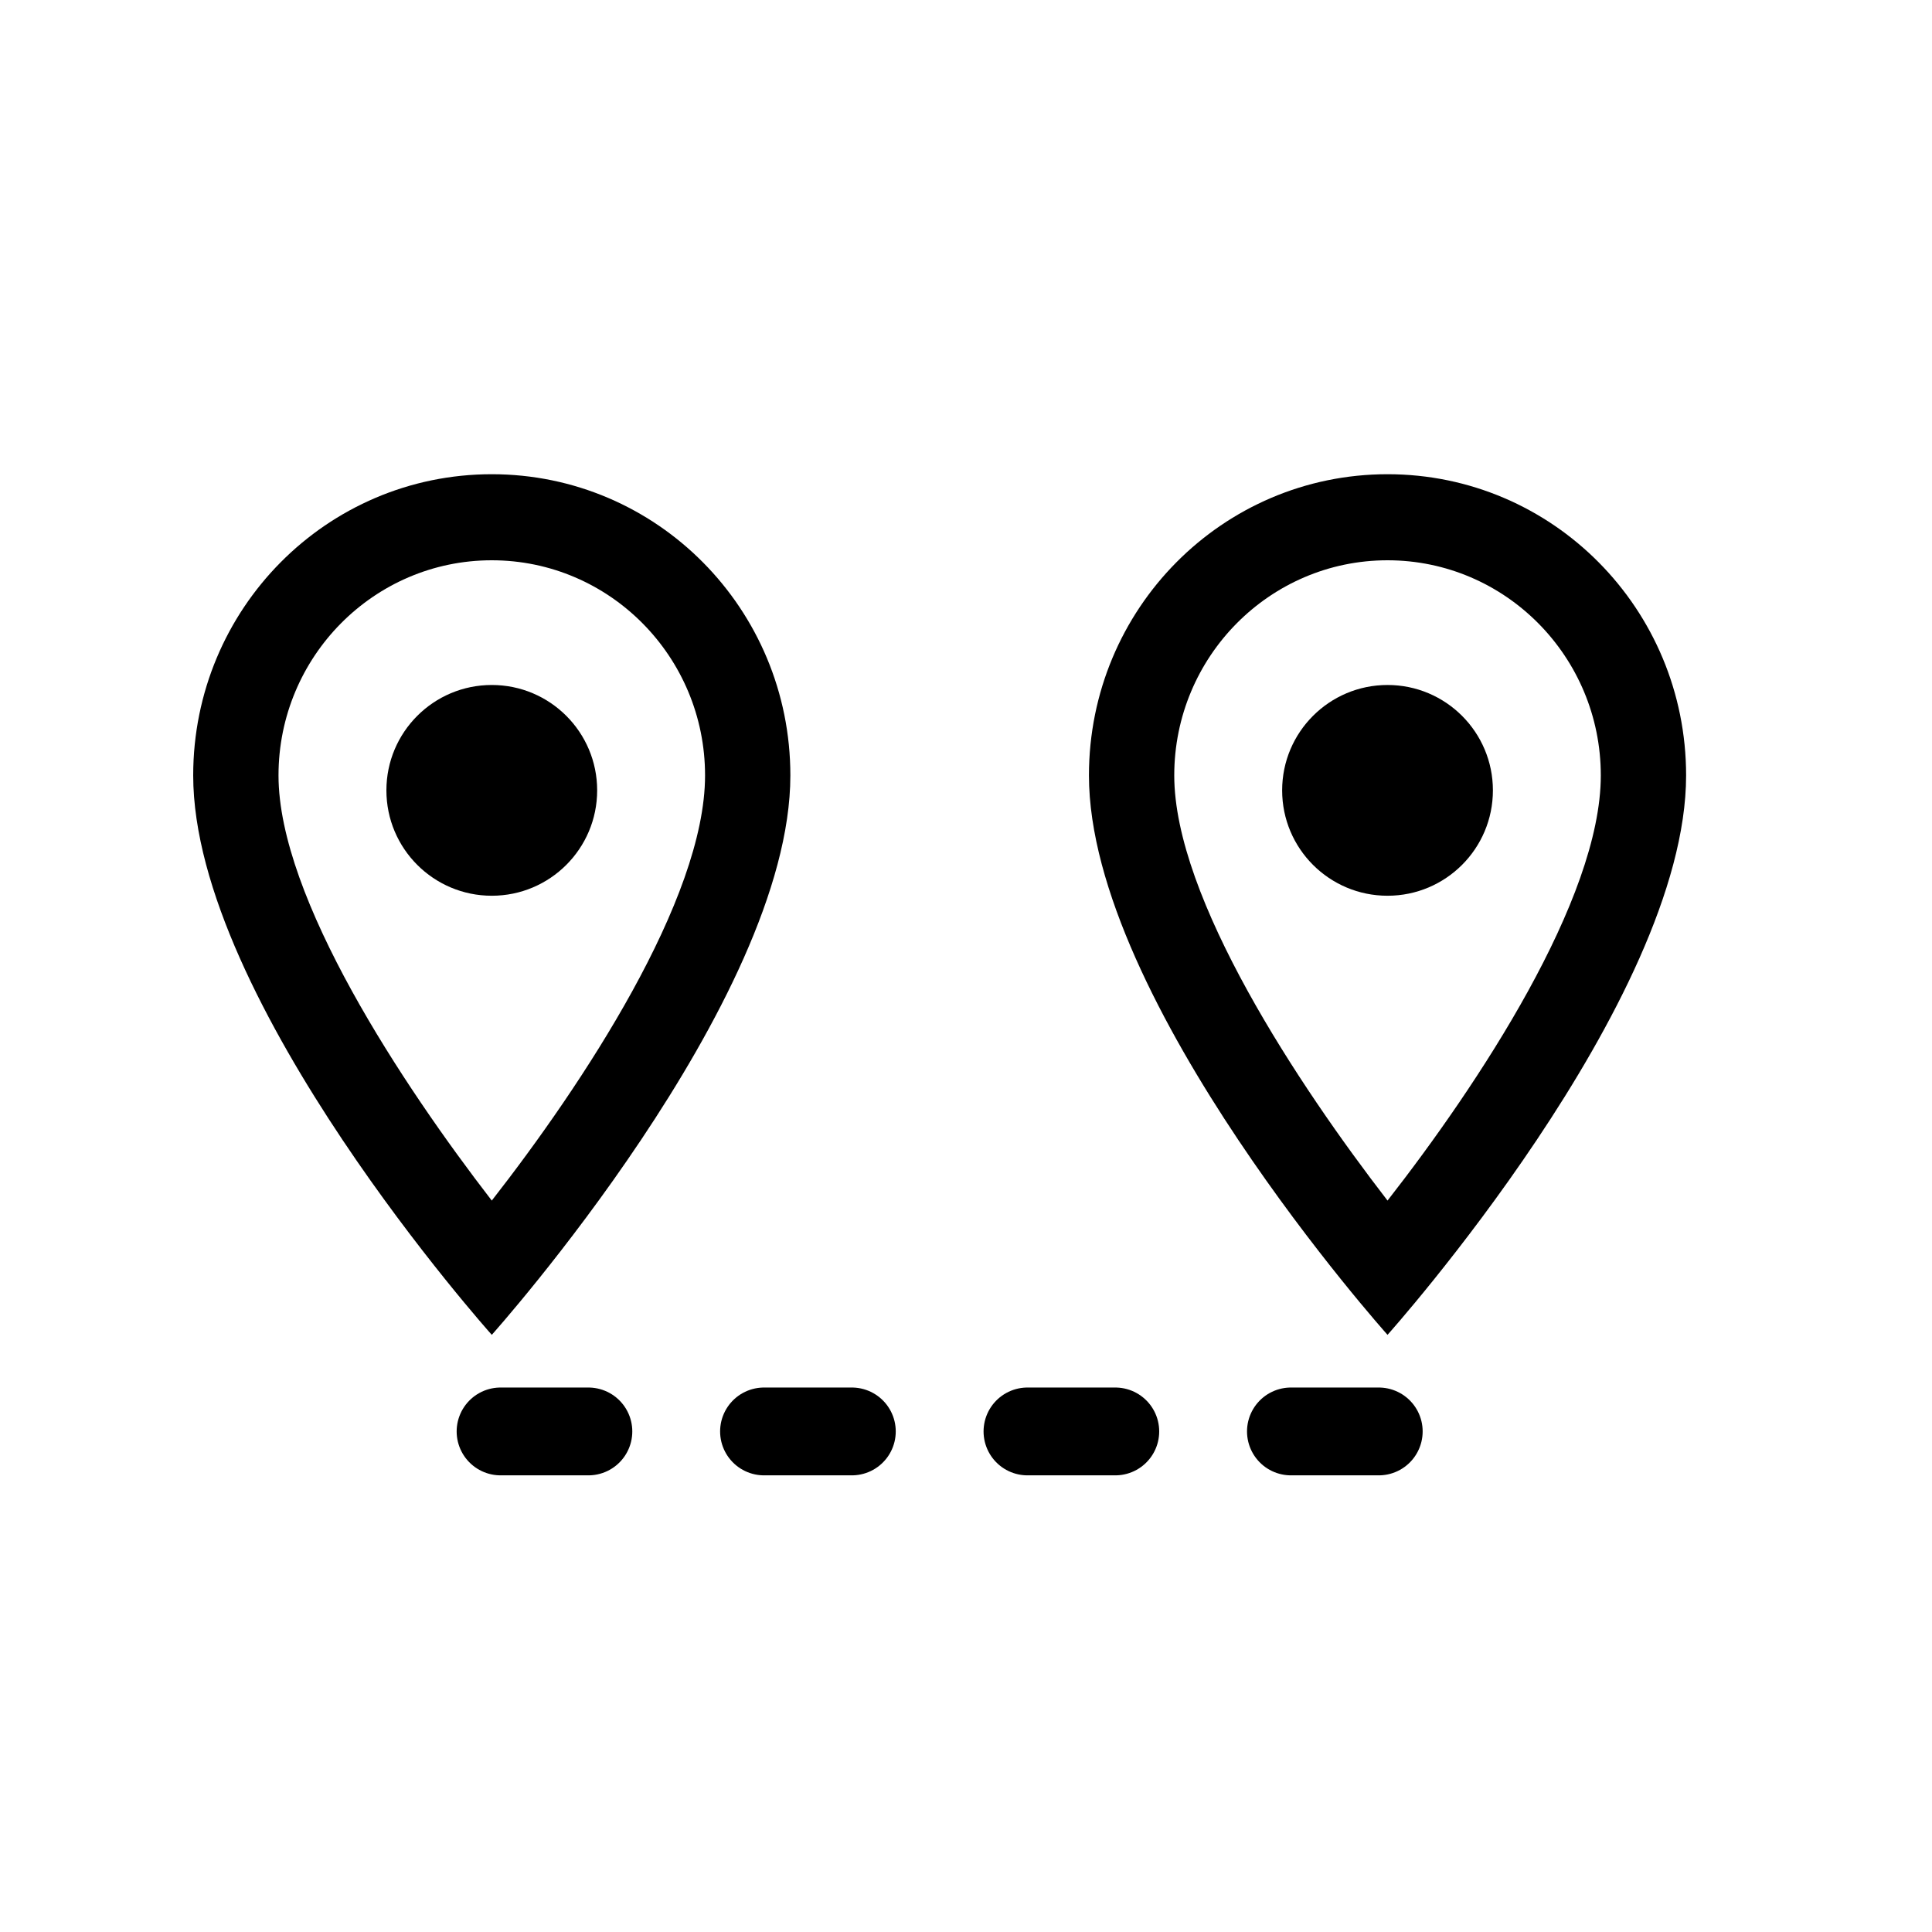
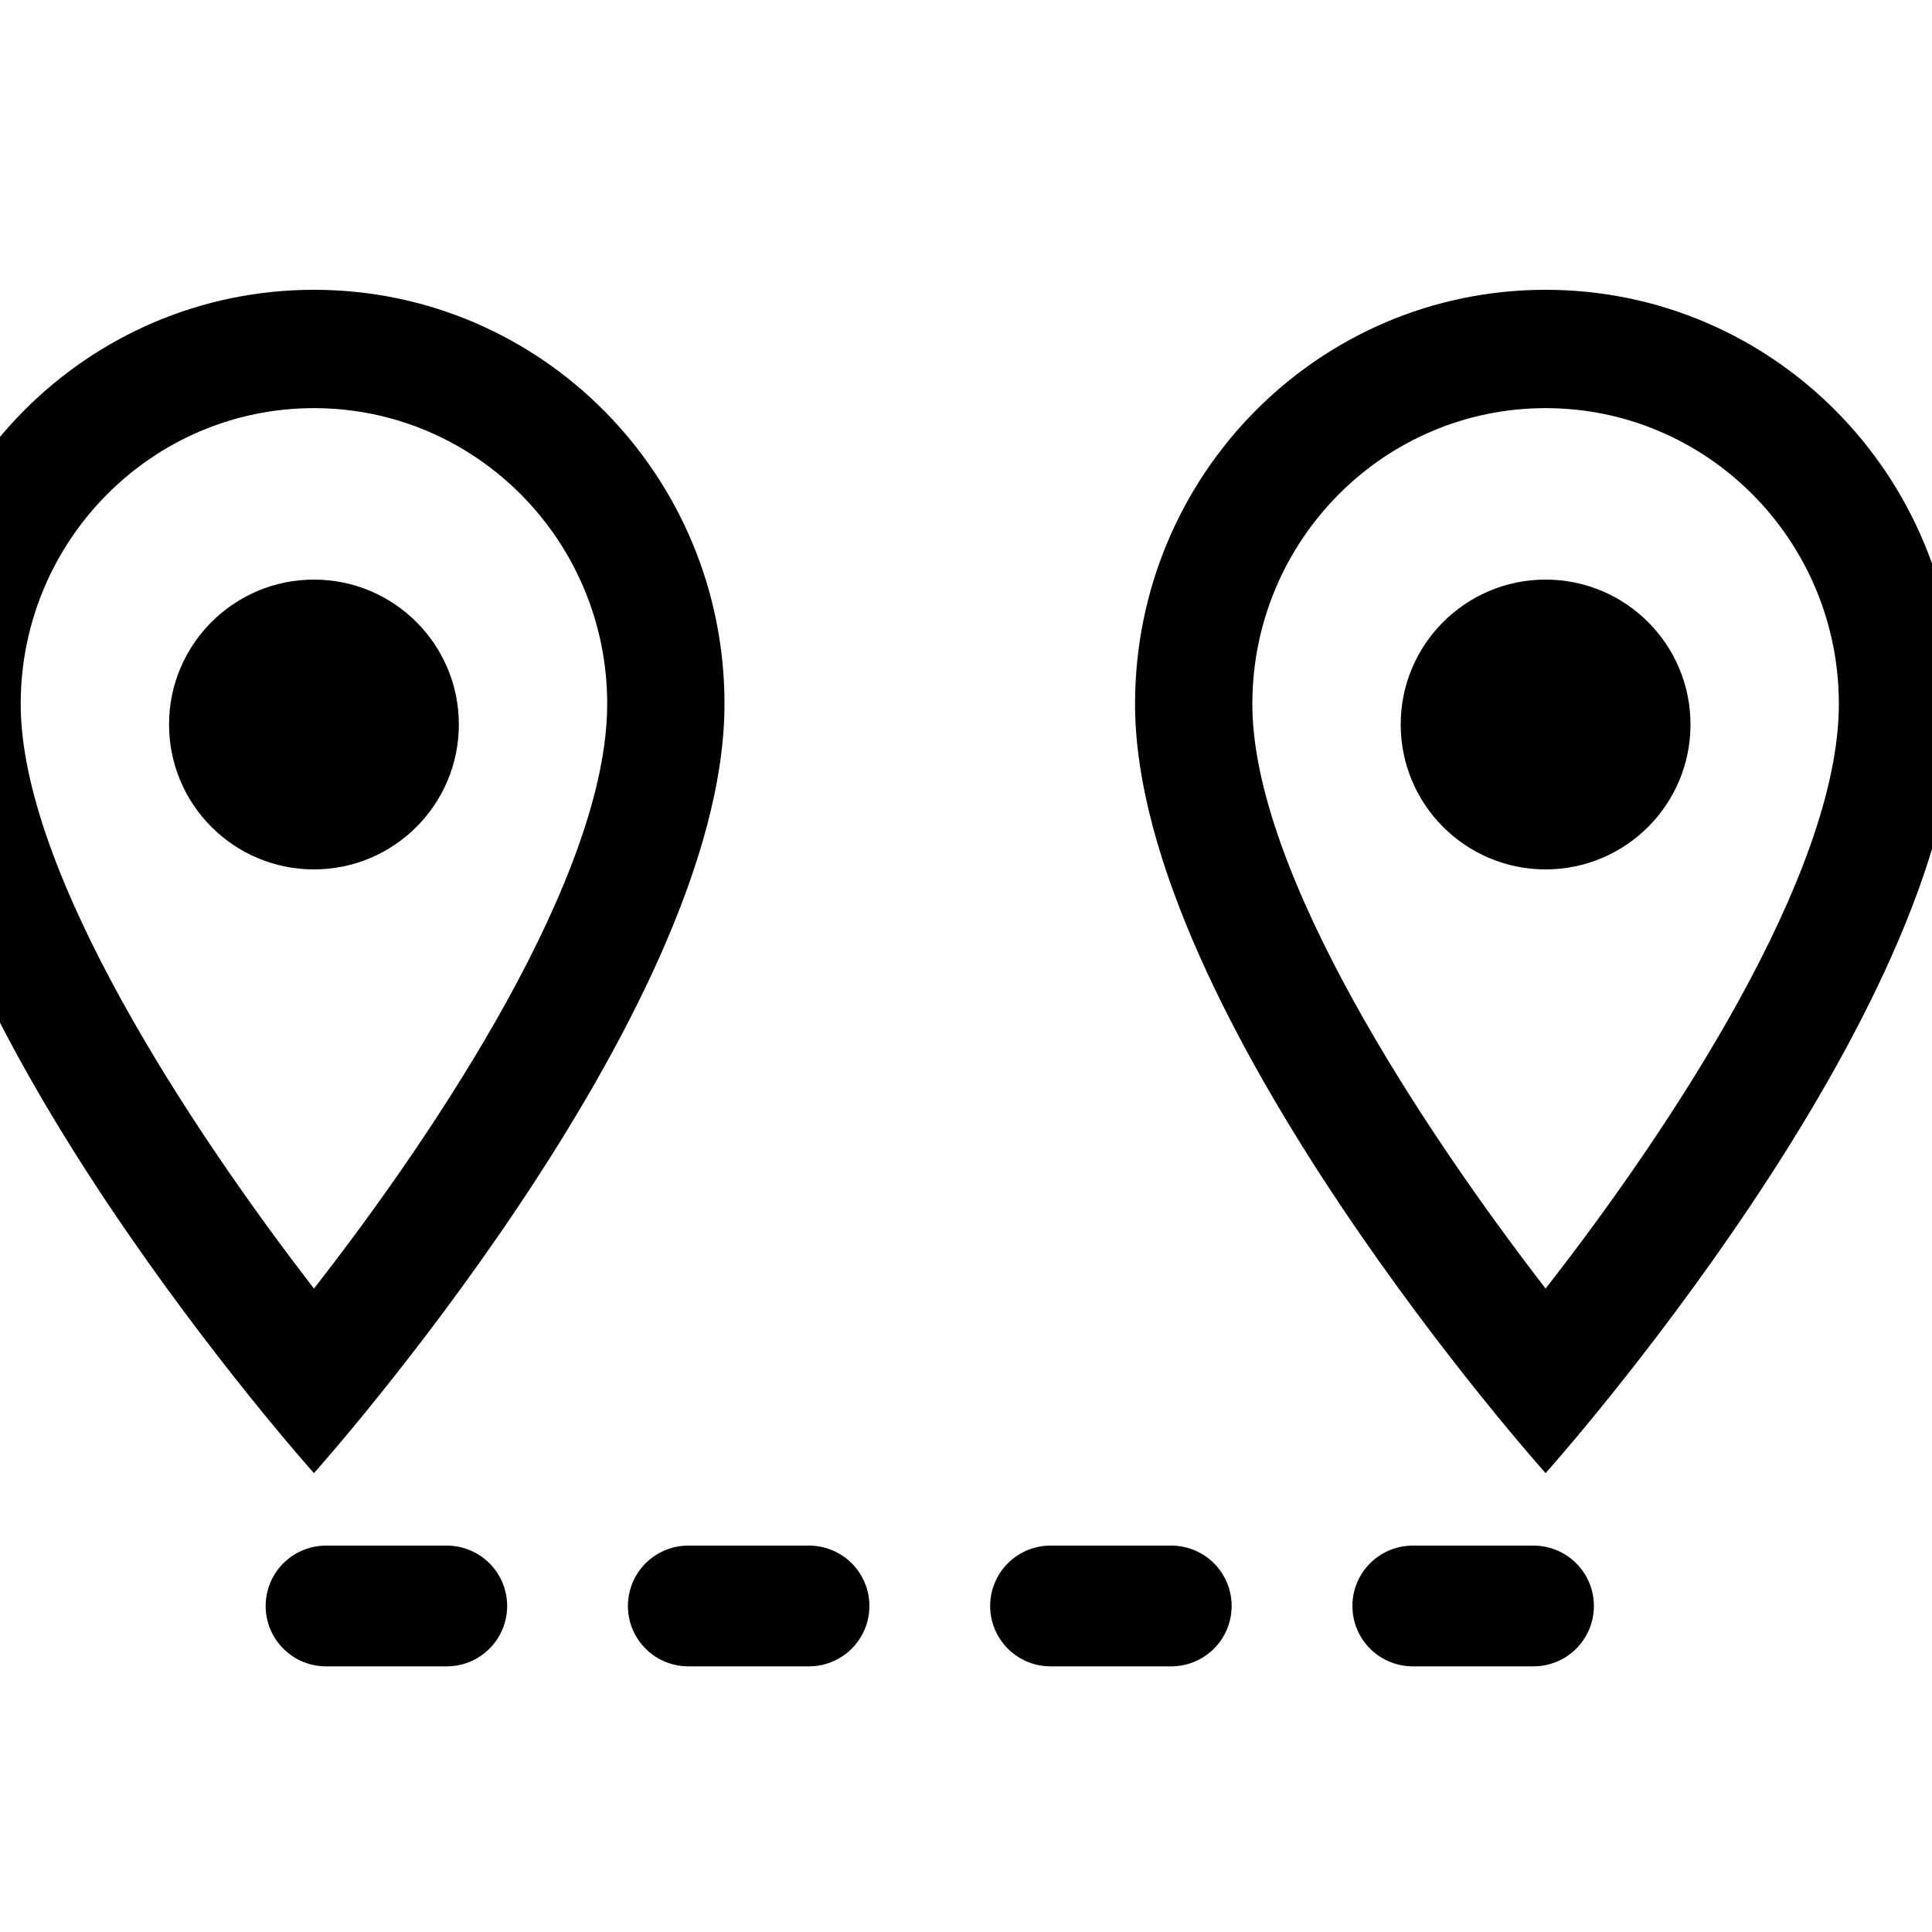
- <svg xmlns="http://www.w3.org/2000/svg" width="110px" height="110px" viewBox="0 0 110 110" version="1.1">
+ <svg xmlns="http://www.w3.org/2000/svg" width="110px" height="110px" viewBox="15 15 80 80" version="1.1">
  <g id="viz_map_segment" stroke="none" stroke-width="1" fill="none" fill-rule="evenodd">
    <g id="Group-Copy-36" transform="translate(11, 27)" fill-rule="nonzero">
      <path d="M17,0 C7.601,0 0,7.668 0,17.15 C0,30.012 17,49 17,49 C17,49 34,30.012 34,17.15 C34,7.668 26.399,0 17,0 Z M4.857,17.15 C4.857,10.388 10.297,4.9 17,4.9 C23.703,4.9 29.143,10.388 29.143,17.15 C29.143,24.206 22.149,34.766 17,41.356 C11.949,34.815 4.857,24.133 4.857,17.15 Z" id="Shape" fill="currentColor" />
      <path d="M17,24 C20.314,24 23,21.314 23,18 C23,14.686 20.314,12 17,12 C13.686,12 11,14.686 11,18 C11,21.314 13.686,24 17,24 Z" id="Path" fill="currentColor" />
    </g>
    <g id="Group-Copy-37" transform="translate(62, 27)" fill-rule="nonzero">
      <path d="M17,0 C7.601,0 0,7.668 0,17.15 C0,30.012 17,49 17,49 C17,49 34,30.012 34,17.15 C34,7.668 26.399,0 17,0 Z M4.857,17.15 C4.857,10.388 10.297,4.9 17,4.9 C23.703,4.9 29.143,10.388 29.143,17.15 C29.143,24.206 22.149,34.766 17,41.356 C11.949,34.815 4.857,24.133 4.857,17.15 Z" id="Shape" fill="currentColor" />
      <path d="M17,24 C20.314,24 23,21.314 23,18 C23,14.686 20.314,12 17,12 C13.686,12 11,14.686 11,18 C11,21.314 13.686,24 17,24 Z" id="Path" fill="currentColor" />
    </g>
    <line x1="28.5" y1="81.5" x2="79.5" y2="81.5" id="Line-3" stroke="currentColor" stroke-width="5" stroke-linecap="round" stroke-dasharray="5,10" />
  </g>
</svg>
